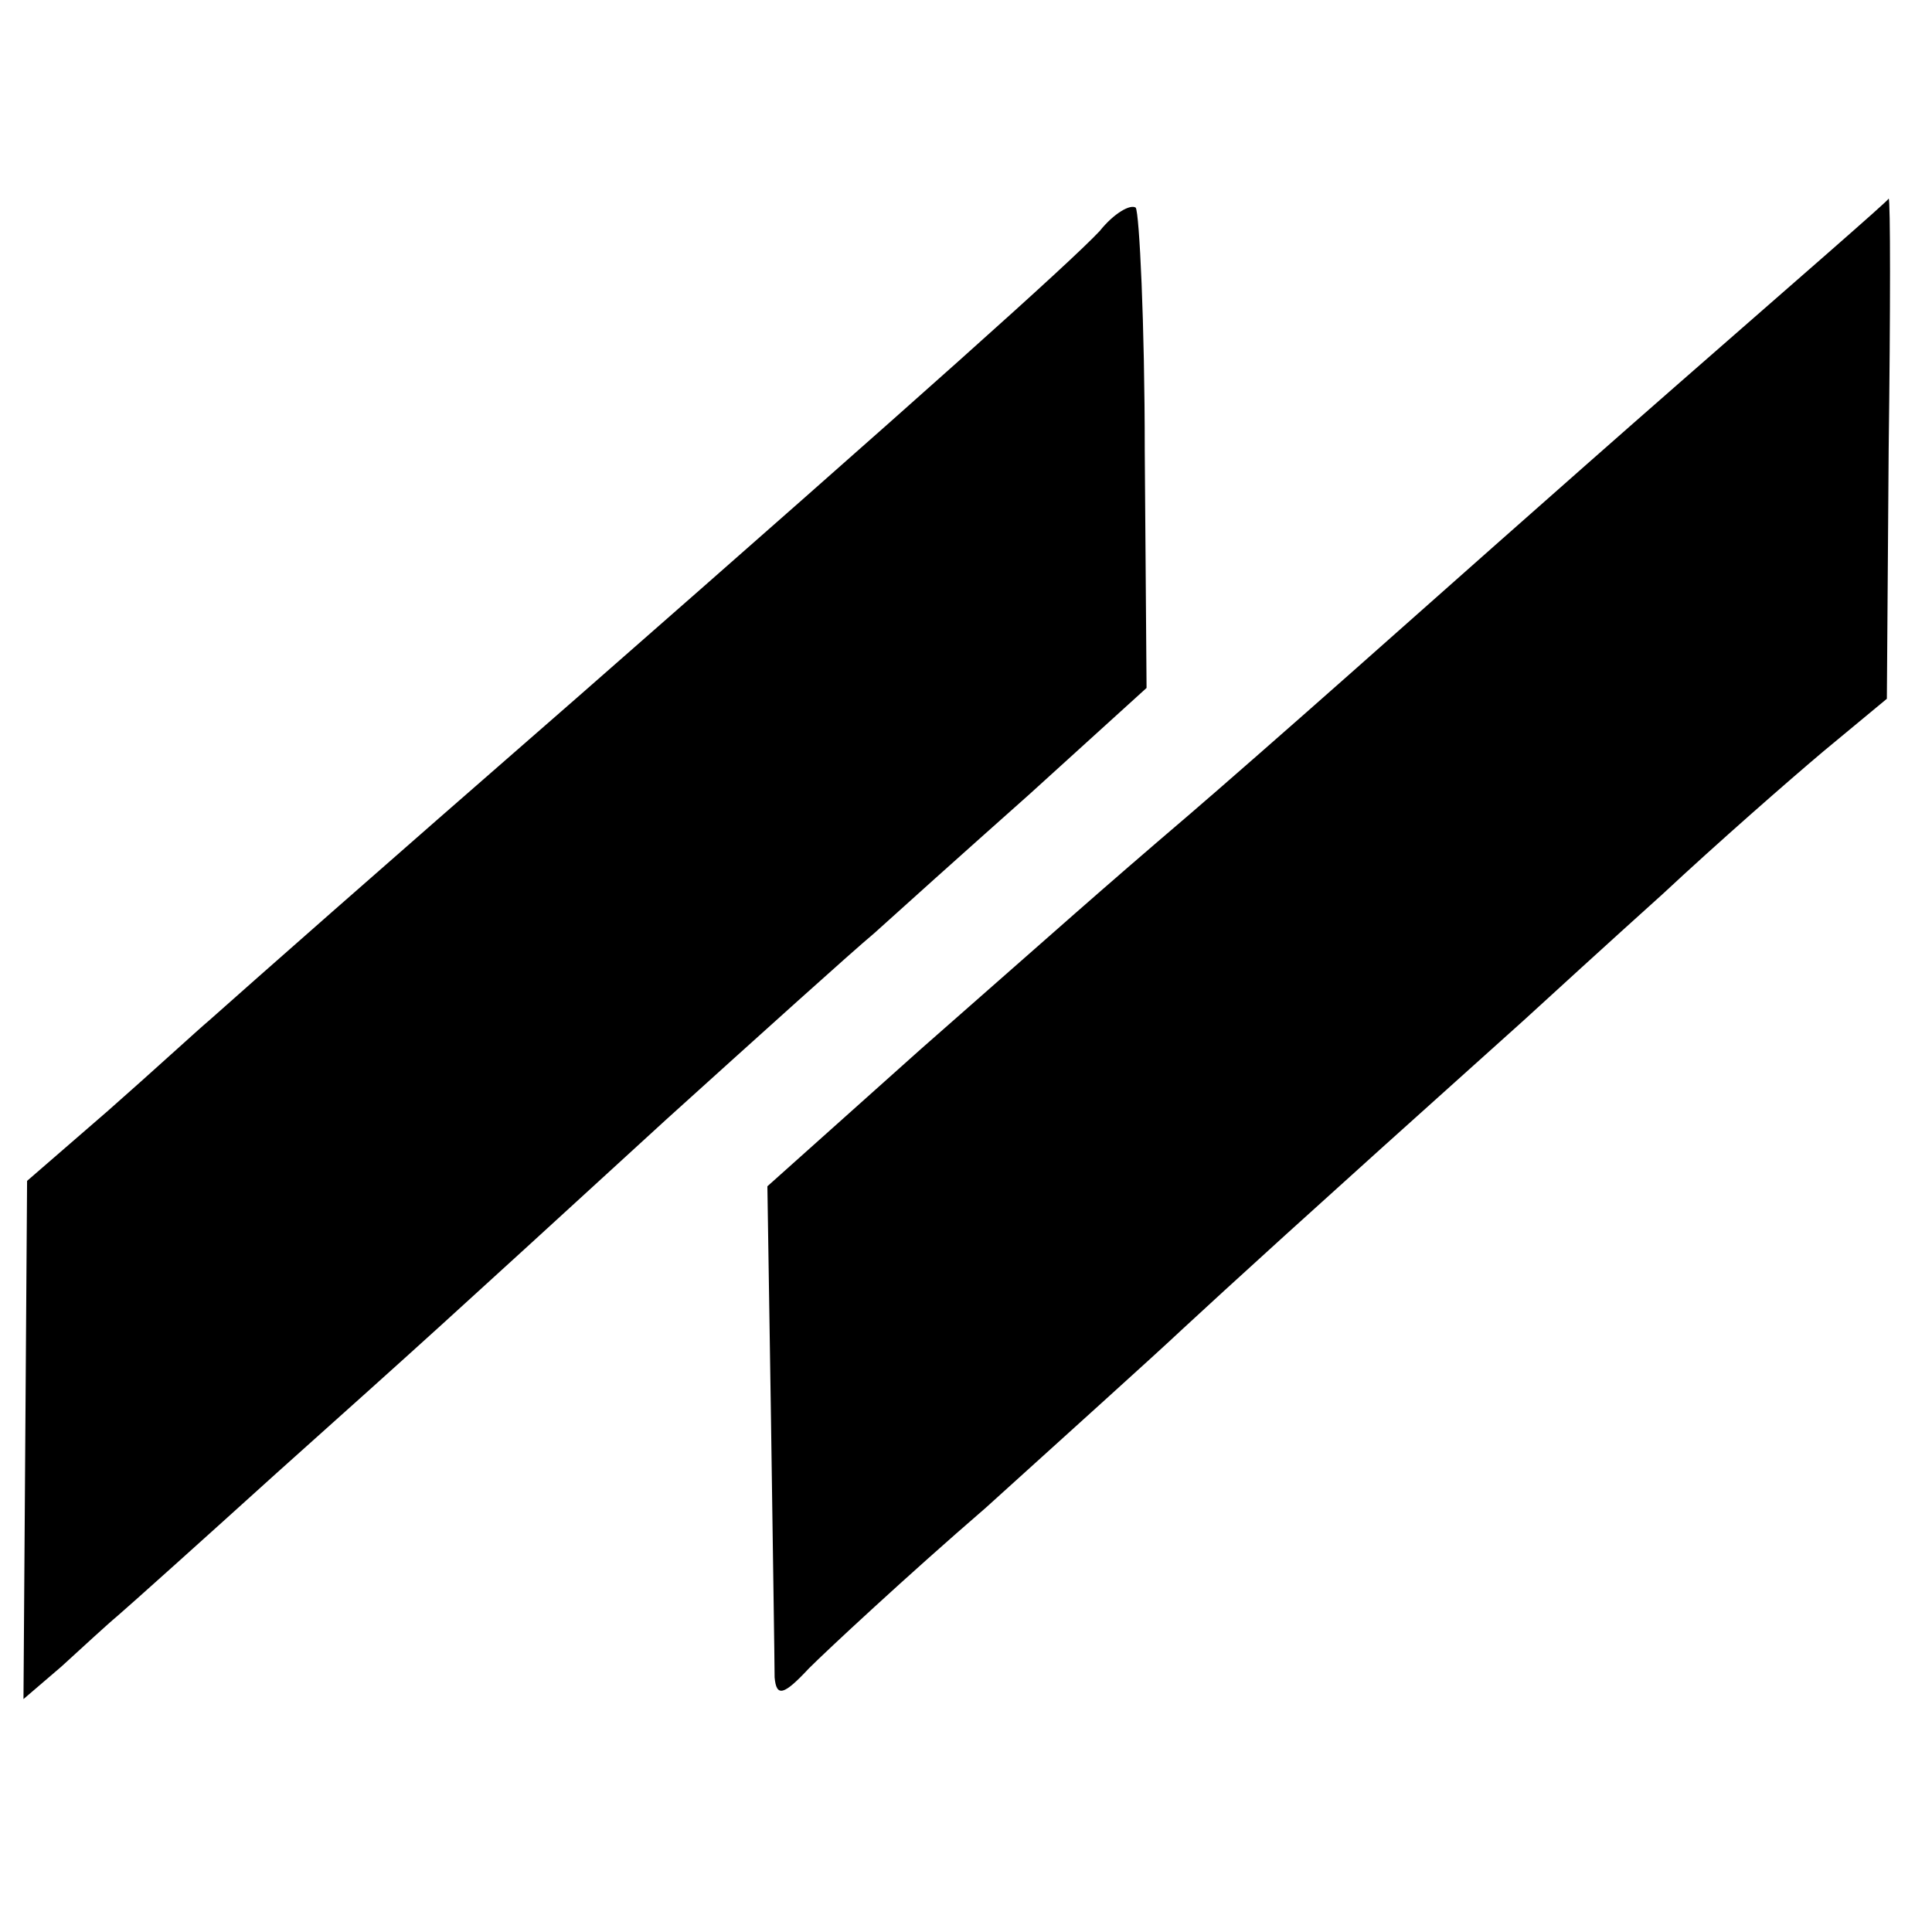
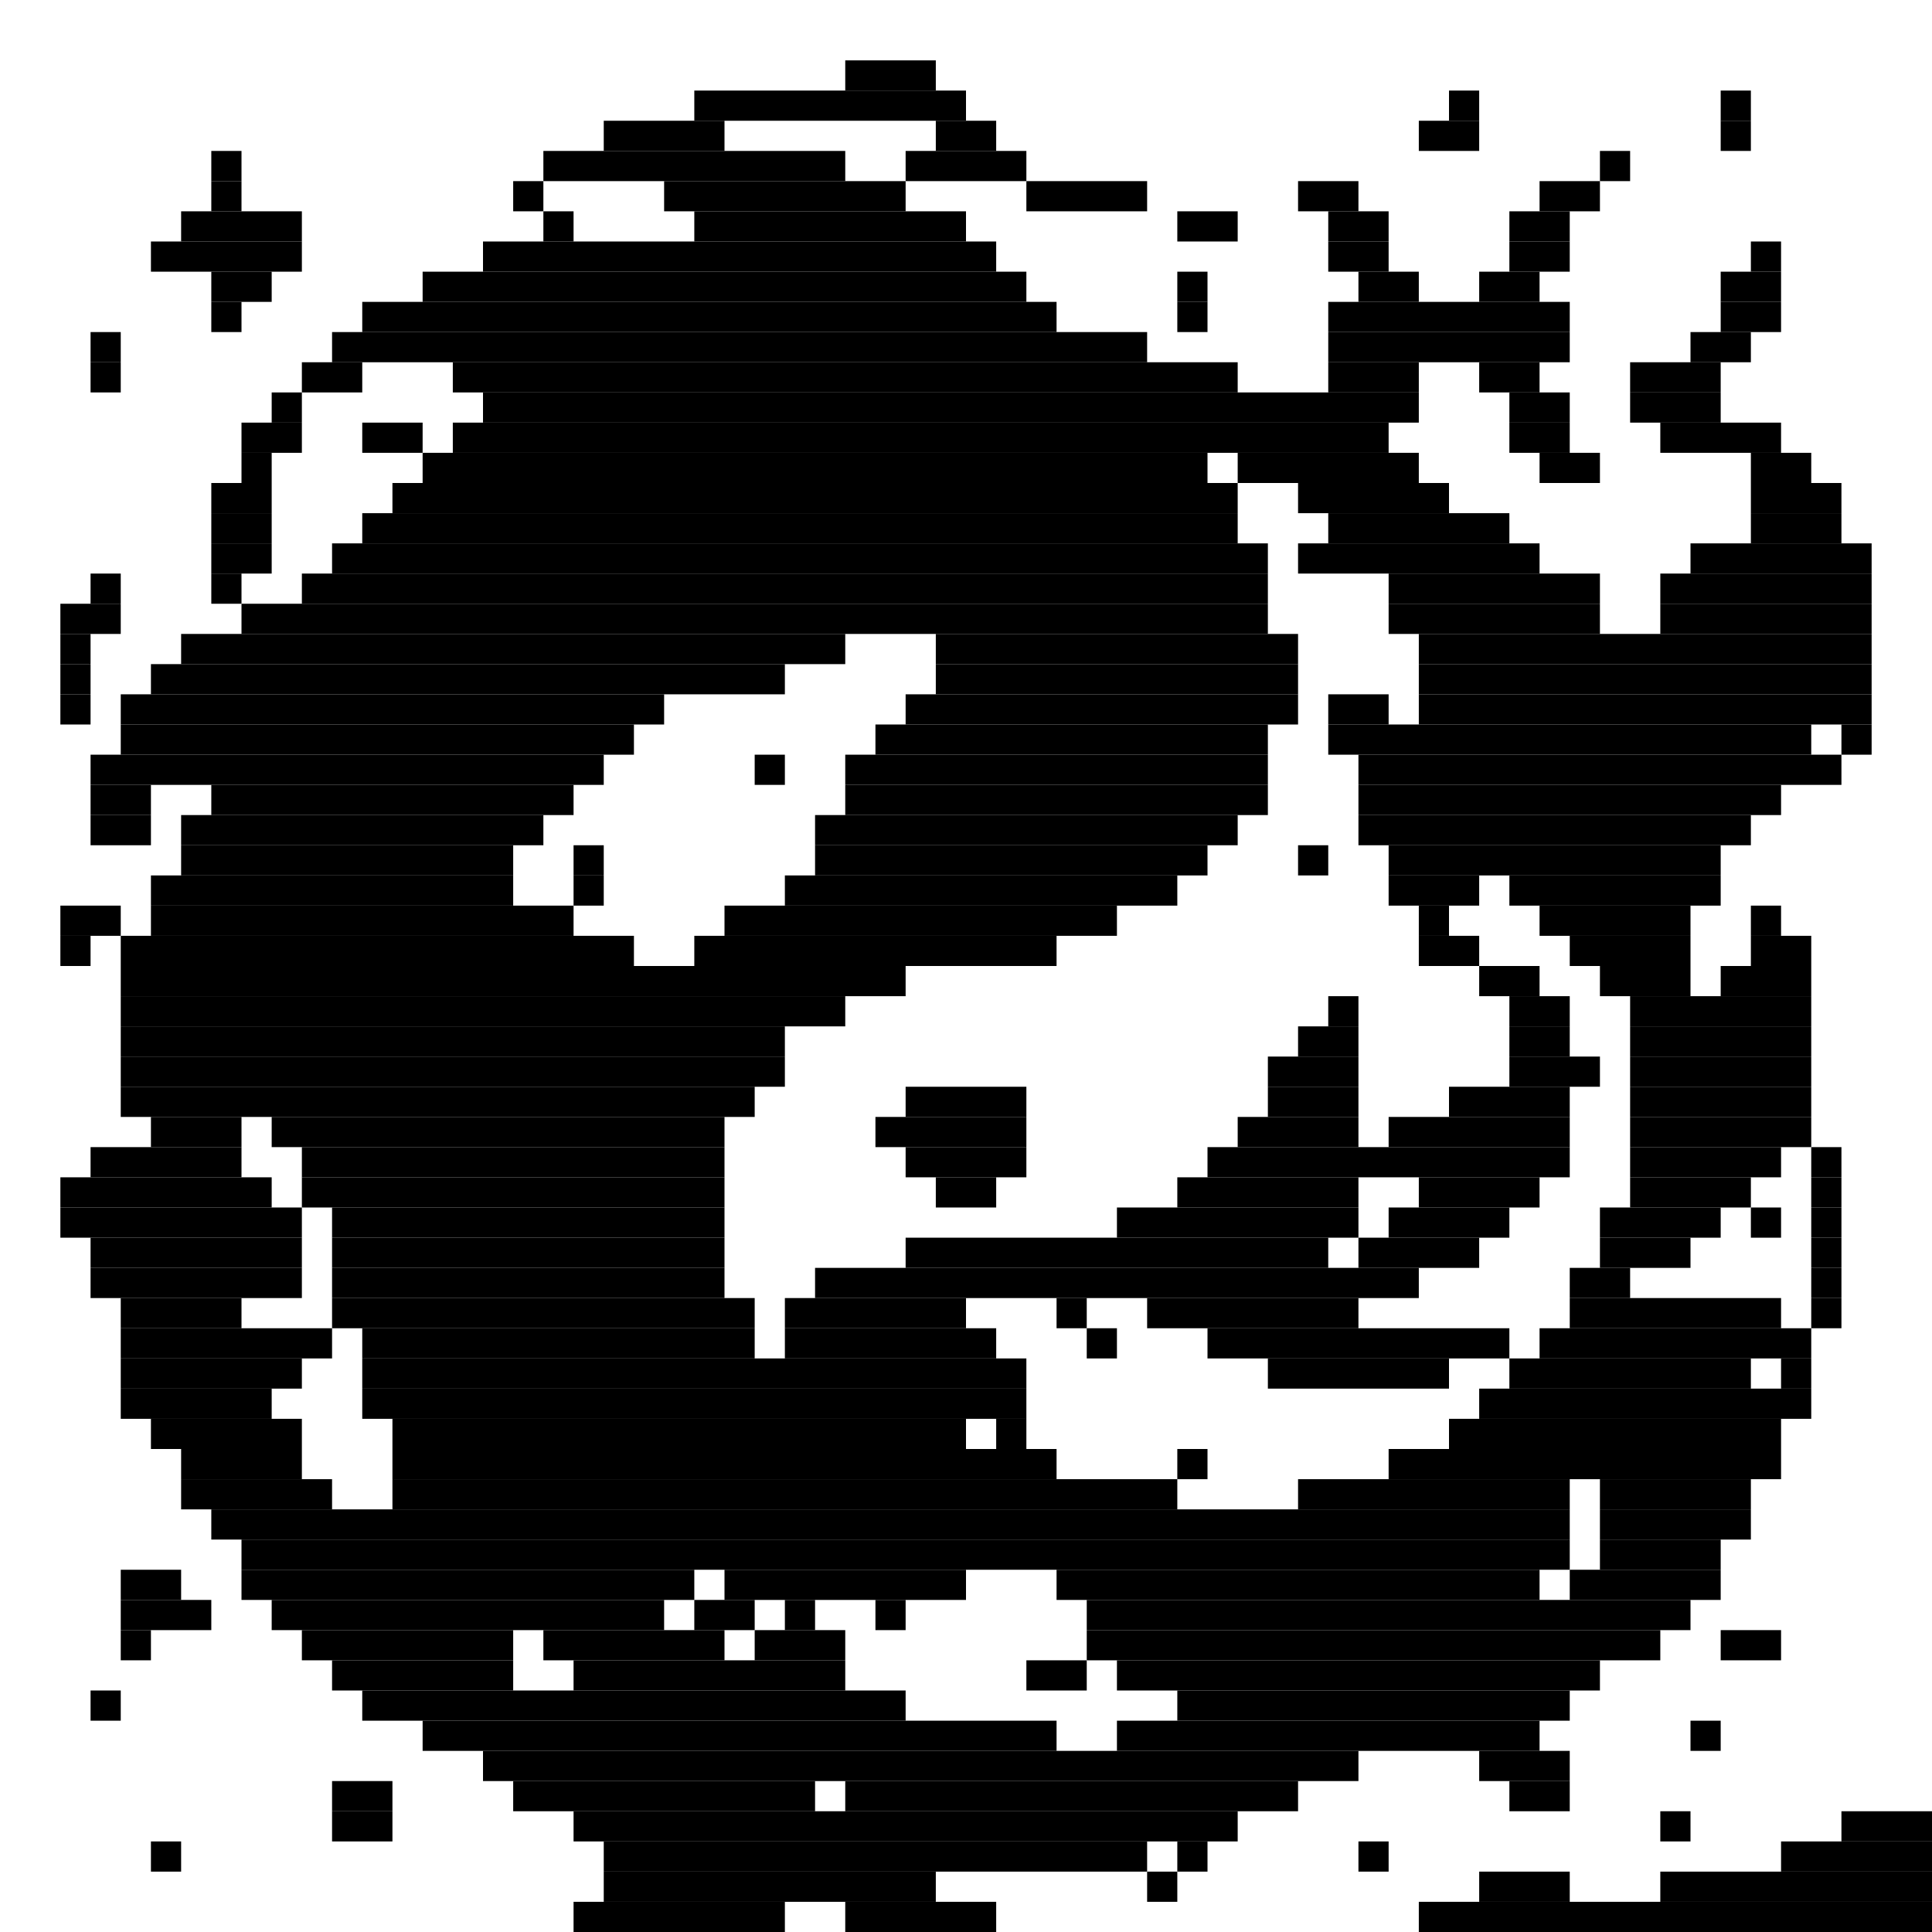
- <svg xmlns="http://www.w3.org/2000/svg" version="1.0" width="107pt" height="107pt" viewBox="0 0 107 107" preserveAspectRatio="xMidYMid meet">
-   <g transform="translate(0,107) scale(0.1,-0.1)" fill="#000000" stroke="none">
-     <path d="M609 942 c-17 -18 -95 -88 -289 -258 -117 -102 -177 -155 -204 -179 -6 -5 -31 -28 -56 -50 l-45 -39 -1 -144 -1 -143 21 18 c11 10 25 23 31 28 7 6 46 41 88 79 86 77 86 77 216 196 52 47 103 93 115 103 11 10 50 45 86 77 l65 59 -1 131 c0 71 -3 132 -5 135 -3 2 -12 -3 -20 -13z" />
-     <path d="M929 857 c-64 -56 -145 -128 -180 -159 -35 -31 -75 -66 -89 -78 -55 -47 -68 -59 -150 -131 l-85 -76 2 -129 c1 -71 2 -135 2 -143 1 -11 5 -10 19 5 10 10 54 51 98 89 43 39 92 83 109 99 26 24 63 58 189 171 12 11 47 43 77 70 30 28 70 63 89 79 l35 29 1 138 c1 77 1 139 0 139 0 -1 -53 -47 -117 -103z" />
+ <svg xmlns="http://www.w3.org/2000/svg" viewBox="0 0 64 64">
+   <g fill="#000000">
+     <rect x="28" y="2" width="3" height="1" />
+     <rect x="23" y="3" width="9" height="1" />
+     <rect x="48" y="3" width="1" height="1" />
+     <rect x="57" y="3" width="1" height="1" />
+     <rect x="20" y="4" width="4" height="1" />
+     <rect x="31" y="4" width="2" height="1" />
+     <rect x="47" y="4" width="2" height="1" />
+     <rect x="57" y="4" width="1" height="1" />
+     <rect x="7" y="5" width="1" height="1" />
+     <rect x="18" y="5" width="10" height="1" />
+     <rect x="30" y="5" width="4" height="1" />
+     <rect x="53" y="5" width="1" height="1" />
+     <rect x="7" y="6" width="1" height="1" />
+     <rect x="17" y="6" width="1" height="1" />
+     <rect x="22" y="6" width="8" height="1" />
+     <rect x="34" y="6" width="4" height="1" />
+     <rect x="43" y="6" width="2" height="1" />
+     <rect x="51" y="6" width="2" height="1" />
+     <rect x="6" y="7" width="4" height="1" />
+     <rect x="18" y="7" width="1" height="1" />
+     <rect x="23" y="7" width="9" height="1" />
+     <rect x="39" y="7" width="2" height="1" />
+     <rect x="44" y="7" width="2" height="1" />
+     <rect x="50" y="7" width="2" height="1" />
+     <rect x="5" y="8" width="5" height="1" />
+     <rect x="16" y="8" width="17" height="1" />
+     <rect x="44" y="8" width="2" height="1" />
+     <rect x="50" y="8" width="2" height="1" />
+     <rect x="58" y="8" width="1" height="1" />
+     <rect x="7" y="9" width="2" height="1" />
+     <rect x="14" y="9" width="20" height="1" />
+     <rect x="39" y="9" width="1" height="1" />
+     <rect x="45" y="9" width="2" height="1" />
+     <rect x="49" y="9" width="2" height="1" />
+     <rect x="57" y="9" width="2" height="1" />
+     <rect x="7" y="10" width="1" height="1" />
+     <rect x="12" y="10" width="23" height="1" />
+     <rect x="39" y="10" width="1" height="1" />
+     <rect x="44" y="10" width="8" height="1" />
+     <rect x="57" y="10" width="2" height="1" />
+     <rect x="3" y="11" width="1" height="1" />
+     <rect x="11" y="11" width="27" height="1" />
+     <rect x="44" y="11" width="8" height="1" />
+     <rect x="56" y="11" width="2" height="1" />
+     <rect x="3" y="12" width="1" height="1" />
+     <rect x="10" y="12" width="2" height="1" />
+     <rect x="15" y="12" width="26" height="1" />
+     <rect x="44" y="12" width="3" height="1" />
+     <rect x="49" y="12" width="2" height="1" />
+     <rect x="54" y="12" width="3" height="1" />
+     <rect x="9" y="13" width="1" height="1" />
+     <rect x="16" y="13" width="31" height="1" />
+     <rect x="50" y="13" width="2" height="1" />
+     <rect x="54" y="13" width="3" height="1" />
+     <rect x="8" y="14" width="2" height="1" />
+     <rect x="12" y="14" width="2" height="1" />
+     <rect x="15" y="14" width="31" height="1" />
+     <rect x="50" y="14" width="2" height="1" />
+     <rect x="55" y="14" width="4" height="1" />
+     <rect x="8" y="15" width="1" height="1" />
+     <rect x="14" y="15" width="26" height="1" />
+     <rect x="41" y="15" width="6" height="1" />
+     <rect x="51" y="15" width="2" height="1" />
+     <rect x="58" y="15" width="2" height="1" />
+     <rect x="7" y="16" width="2" height="1" />
+     <rect x="13" y="16" width="28" height="1" />
+     <rect x="43" y="16" width="5" height="1" />
+     <rect x="58" y="16" width="3" height="1" />
+     <rect x="7" y="17" width="2" height="1" />
+     <rect x="12" y="17" width="29" height="1" />
+     <rect x="44" y="17" width="6" height="1" />
+     <rect x="58" y="17" width="3" height="1" />
+     <rect x="7" y="18" width="2" height="1" />
+     <rect x="11" y="18" width="31" height="1" />
+     <rect x="43" y="18" width="8" height="1" />
+     <rect x="56" y="18" width="6" height="1" />
+     <rect x="3" y="19" width="1" height="1" />
+     <rect x="7" y="19" width="1" height="1" />
+     <rect x="10" y="19" width="32" height="1" />
+     <rect x="46" y="19" width="7" height="1" />
+     <rect x="55" y="19" width="7" height="1" />
+     <rect x="2" y="20" width="2" height="1" />
+     <rect x="8" y="20" width="34" height="1" />
+     <rect x="46" y="20" width="7" height="1" />
+     <rect x="55" y="20" width="7" height="1" />
+     <rect x="2" y="21" width="1" height="1" />
+     <rect x="6" y="21" width="22" height="1" />
+     <rect x="31" y="21" width="12" height="1" />
+     <rect x="47" y="21" width="15" height="1" />
+     <rect x="2" y="22" width="1" height="1" />
+     <rect x="5" y="22" width="21" height="1" />
+     <rect x="31" y="22" width="12" height="1" />
+     <rect x="47" y="22" width="15" height="1" />
+     <rect x="2" y="23" width="1" height="1" />
+     <rect x="4" y="23" width="18" height="1" />
+     <rect x="30" y="23" width="13" height="1" />
+     <rect x="44" y="23" width="2" height="1" />
+     <rect x="47" y="23" width="15" height="1" />
+     <rect x="4" y="24" width="17" height="1" />
+     <rect x="29" y="24" width="13" height="1" />
+     <rect x="44" y="24" width="16" height="1" />
+     <rect x="61" y="24" width="1" height="1" />
+     <rect x="3" y="25" width="17" height="1" />
+     <rect x="25" y="25" width="1" height="1" />
+     <rect x="28" y="25" width="14" height="1" />
+     <rect x="45" y="25" width="16" height="1" />
+     <rect x="3" y="26" width="2" height="1" />
+     <rect x="7" y="26" width="12" height="1" />
+     <rect x="28" y="26" width="14" height="1" />
+     <rect x="45" y="26" width="14" height="1" />
+     <rect x="3" y="27" width="2" height="1" />
+     <rect x="6" y="27" width="12" height="1" />
+     <rect x="27" y="27" width="14" height="1" />
+     <rect x="45" y="27" width="13" height="1" />
+     <rect x="6" y="28" width="11" height="1" />
+     <rect x="19" y="28" width="1" height="1" />
+     <rect x="27" y="28" width="13" height="1" />
+     <rect x="43" y="28" width="1" height="1" />
+     <rect x="46" y="28" width="11" height="1" />
+     <rect x="5" y="29" width="12" height="1" />
+     <rect x="19" y="29" width="1" height="1" />
+     <rect x="26" y="29" width="13" height="1" />
+     <rect x="46" y="29" width="3" height="1" />
+     <rect x="50" y="29" width="7" height="1" />
+     <rect x="2" y="30" width="2" height="1" />
+     <rect x="5" y="30" width="14" height="1" />
+     <rect x="24" y="30" width="13" height="1" />
+     <rect x="47" y="30" width="1" height="1" />
+     <rect x="51" y="30" width="5" height="1" />
+     <rect x="58" y="30" width="1" height="1" />
+     <rect x="2" y="31" width="1" height="1" />
+     <rect x="4" y="31" width="17" height="1" />
+     <rect x="23" y="31" width="12" height="1" />
+     <rect x="47" y="31" width="2" height="1" />
+     <rect x="52" y="31" width="4" height="1" />
+     <rect x="58" y="31" width="2" height="1" />
+     <rect x="4" y="32" width="26" height="1" />
+     <rect x="49" y="32" width="2" height="1" />
+     <rect x="53" y="32" width="3" height="1" />
+     <rect x="57" y="32" width="3" height="1" />
+     <rect x="4" y="33" width="24" height="1" />
+     <rect x="44" y="33" width="1" height="1" />
+     <rect x="50" y="33" width="2" height="1" />
+     <rect x="54" y="33" width="6" height="1" />
+     <rect x="4" y="34" width="22" height="1" />
+     <rect x="43" y="34" width="2" height="1" />
+     <rect x="50" y="34" width="2" height="1" />
+     <rect x="54" y="34" width="6" height="1" />
+     <rect x="4" y="35" width="22" height="1" />
+     <rect x="42" y="35" width="3" height="1" />
+     <rect x="50" y="35" width="3" height="1" />
+     <rect x="54" y="35" width="6" height="1" />
+     <rect x="4" y="36" width="21" height="1" />
+     <rect x="30" y="36" width="4" height="1" />
+     <rect x="42" y="36" width="3" height="1" />
+     <rect x="48" y="36" width="4" height="1" />
+     <rect x="54" y="36" width="6" height="1" />
+     <rect x="5" y="37" width="3" height="1" />
+     <rect x="9" y="37" width="15" height="1" />
+     <rect x="29" y="37" width="5" height="1" />
+     <rect x="41" y="37" width="4" height="1" />
+     <rect x="46" y="37" width="6" height="1" />
+     <rect x="54" y="37" width="6" height="1" />
+     <rect x="3" y="38" width="5" height="1" />
+     <rect x="10" y="38" width="14" height="1" />
+     <rect x="30" y="38" width="4" height="1" />
+     <rect x="40" y="38" width="12" height="1" />
+     <rect x="54" y="38" width="5" height="1" />
+     <rect x="60" y="38" width="1" height="1" />
+     <rect x="2" y="39" width="7" height="1" />
+     <rect x="10" y="39" width="14" height="1" />
+     <rect x="31" y="39" width="2" height="1" />
+     <rect x="39" y="39" width="6" height="1" />
+     <rect x="47" y="39" width="4" height="1" />
+     <rect x="54" y="39" width="4" height="1" />
+     <rect x="60" y="39" width="1" height="1" />
+     <rect x="2" y="40" width="8" height="1" />
+     <rect x="11" y="40" width="13" height="1" />
+     <rect x="37" y="40" width="8" height="1" />
+     <rect x="46" y="40" width="4" height="1" />
+     <rect x="53" y="40" width="4" height="1" />
+     <rect x="58" y="40" width="1" height="1" />
+     <rect x="60" y="40" width="1" height="1" />
+     <rect x="3" y="41" width="7" height="1" />
+     <rect x="11" y="41" width="13" height="1" />
+     <rect x="30" y="41" width="14" height="1" />
+     <rect x="45" y="41" width="4" height="1" />
+     <rect x="53" y="41" width="3" height="1" />
+     <rect x="60" y="41" width="1" height="1" />
+     <rect x="3" y="42" width="7" height="1" />
+     <rect x="11" y="42" width="13" height="1" />
+     <rect x="27" y="42" width="20" height="1" />
+     <rect x="52" y="42" width="2" height="1" />
+     <rect x="60" y="42" width="1" height="1" />
+     <rect x="4" y="43" width="4" height="1" />
+     <rect x="11" y="43" width="14" height="1" />
+     <rect x="26" y="43" width="6" height="1" />
+     <rect x="35" y="43" width="1" height="1" />
+     <rect x="38" y="43" width="7" height="1" />
+     <rect x="52" y="43" width="7" height="1" />
+     <rect x="60" y="43" width="1" height="1" />
+     <rect x="4" y="44" width="7" height="1" />
+     <rect x="12" y="44" width="13" height="1" />
+     <rect x="26" y="44" width="7" height="1" />
+     <rect x="36" y="44" width="1" height="1" />
+     <rect x="40" y="44" width="10" height="1" />
+     <rect x="51" y="44" width="9" height="1" />
+     <rect x="4" y="45" width="6" height="1" />
+     <rect x="12" y="45" width="22" height="1" />
+     <rect x="42" y="45" width="6" height="1" />
+     <rect x="50" y="45" width="8" height="1" />
+     <rect x="59" y="45" width="1" height="1" />
+     <rect x="4" y="46" width="5" height="1" />
+     <rect x="12" y="46" width="22" height="1" />
+     <rect x="49" y="46" width="11" height="1" />
+     <rect x="5" y="47" width="5" height="1" />
+     <rect x="13" y="47" width="19" height="1" />
+     <rect x="33" y="47" width="1" height="1" />
+     <rect x="48" y="47" width="11" height="1" />
+     <rect x="6" y="48" width="4" height="1" />
+     <rect x="13" y="48" width="22" height="1" />
+     <rect x="39" y="48" width="1" height="1" />
+     <rect x="46" y="48" width="13" height="1" />
+     <rect x="6" y="49" width="5" height="1" />
+     <rect x="13" y="49" width="26" height="1" />
+     <rect x="43" y="49" width="9" height="1" />
+     <rect x="53" y="49" width="5" height="1" />
+     <rect x="7" y="50" width="45" height="1" />
+     <rect x="53" y="50" width="5" height="1" />
+     <rect x="8" y="51" width="44" height="1" />
+     <rect x="53" y="51" width="4" height="1" />
+     <rect x="4" y="52" width="2" height="1" />
+     <rect x="8" y="52" width="15" height="1" />
+     <rect x="24" y="52" width="8" height="1" />
+     <rect x="35" y="52" width="16" height="1" />
+     <rect x="52" y="52" width="5" height="1" />
+     <rect x="4" y="53" width="3" height="1" />
+     <rect x="9" y="53" width="13" height="1" />
+     <rect x="23" y="53" width="2" height="1" />
+     <rect x="26" y="53" width="1" height="1" />
+     <rect x="29" y="53" width="1" height="1" />
+     <rect x="36" y="53" width="20" height="1" />
+     <rect x="4" y="54" width="1" height="1" />
+     <rect x="10" y="54" width="7" height="1" />
+     <rect x="18" y="54" width="6" height="1" />
+     <rect x="25" y="54" width="3" height="1" />
+     <rect x="36" y="54" width="19" height="1" />
+     <rect x="57" y="54" width="2" height="1" />
+     <rect x="11" y="55" width="6" height="1" />
+     <rect x="19" y="55" width="9" height="1" />
+     <rect x="34" y="55" width="2" height="1" />
+     <rect x="37" y="55" width="16" height="1" />
+     <rect x="3" y="56" width="1" height="1" />
+     <rect x="12" y="56" width="18" height="1" />
+     <rect x="39" y="56" width="13" height="1" />
+     <rect x="14" y="57" width="21" height="1" />
+     <rect x="37" y="57" width="14" height="1" />
+     <rect x="56" y="57" width="1" height="1" />
+     <rect x="16" y="58" width="29" height="1" />
+     <rect x="49" y="58" width="3" height="1" />
+     <rect x="11" y="59" width="2" height="1" />
+     <rect x="17" y="59" width="10" height="1" />
+     <rect x="28" y="59" width="15" height="1" />
+     <rect x="50" y="59" width="2" height="1" />
+     <rect x="11" y="60" width="2" height="1" />
+     <rect x="19" y="60" width="22" height="1" />
+     <rect x="55" y="60" width="1" height="1" />
+     <rect x="61" y="60" width="3" height="1" />
+     <rect x="5" y="61" width="1" height="1" />
+     <rect x="20" y="61" width="18" height="1" />
+     <rect x="39" y="61" width="1" height="1" />
+     <rect x="45" y="61" width="1" height="1" />
+     <rect x="59" y="61" width="5" height="1" />
+     <rect x="20" y="62" width="11" height="1" />
+     <rect x="38" y="62" width="1" height="1" />
+     <rect x="49" y="62" width="3" height="1" />
+     <rect x="55" y="62" width="9" height="1" />
+     <rect x="19" y="63" width="7" height="1" />
+     <rect x="28" y="63" width="5" height="1" />
+     <rect x="47" y="63" width="17" height="1" />
  </g>
</svg>
